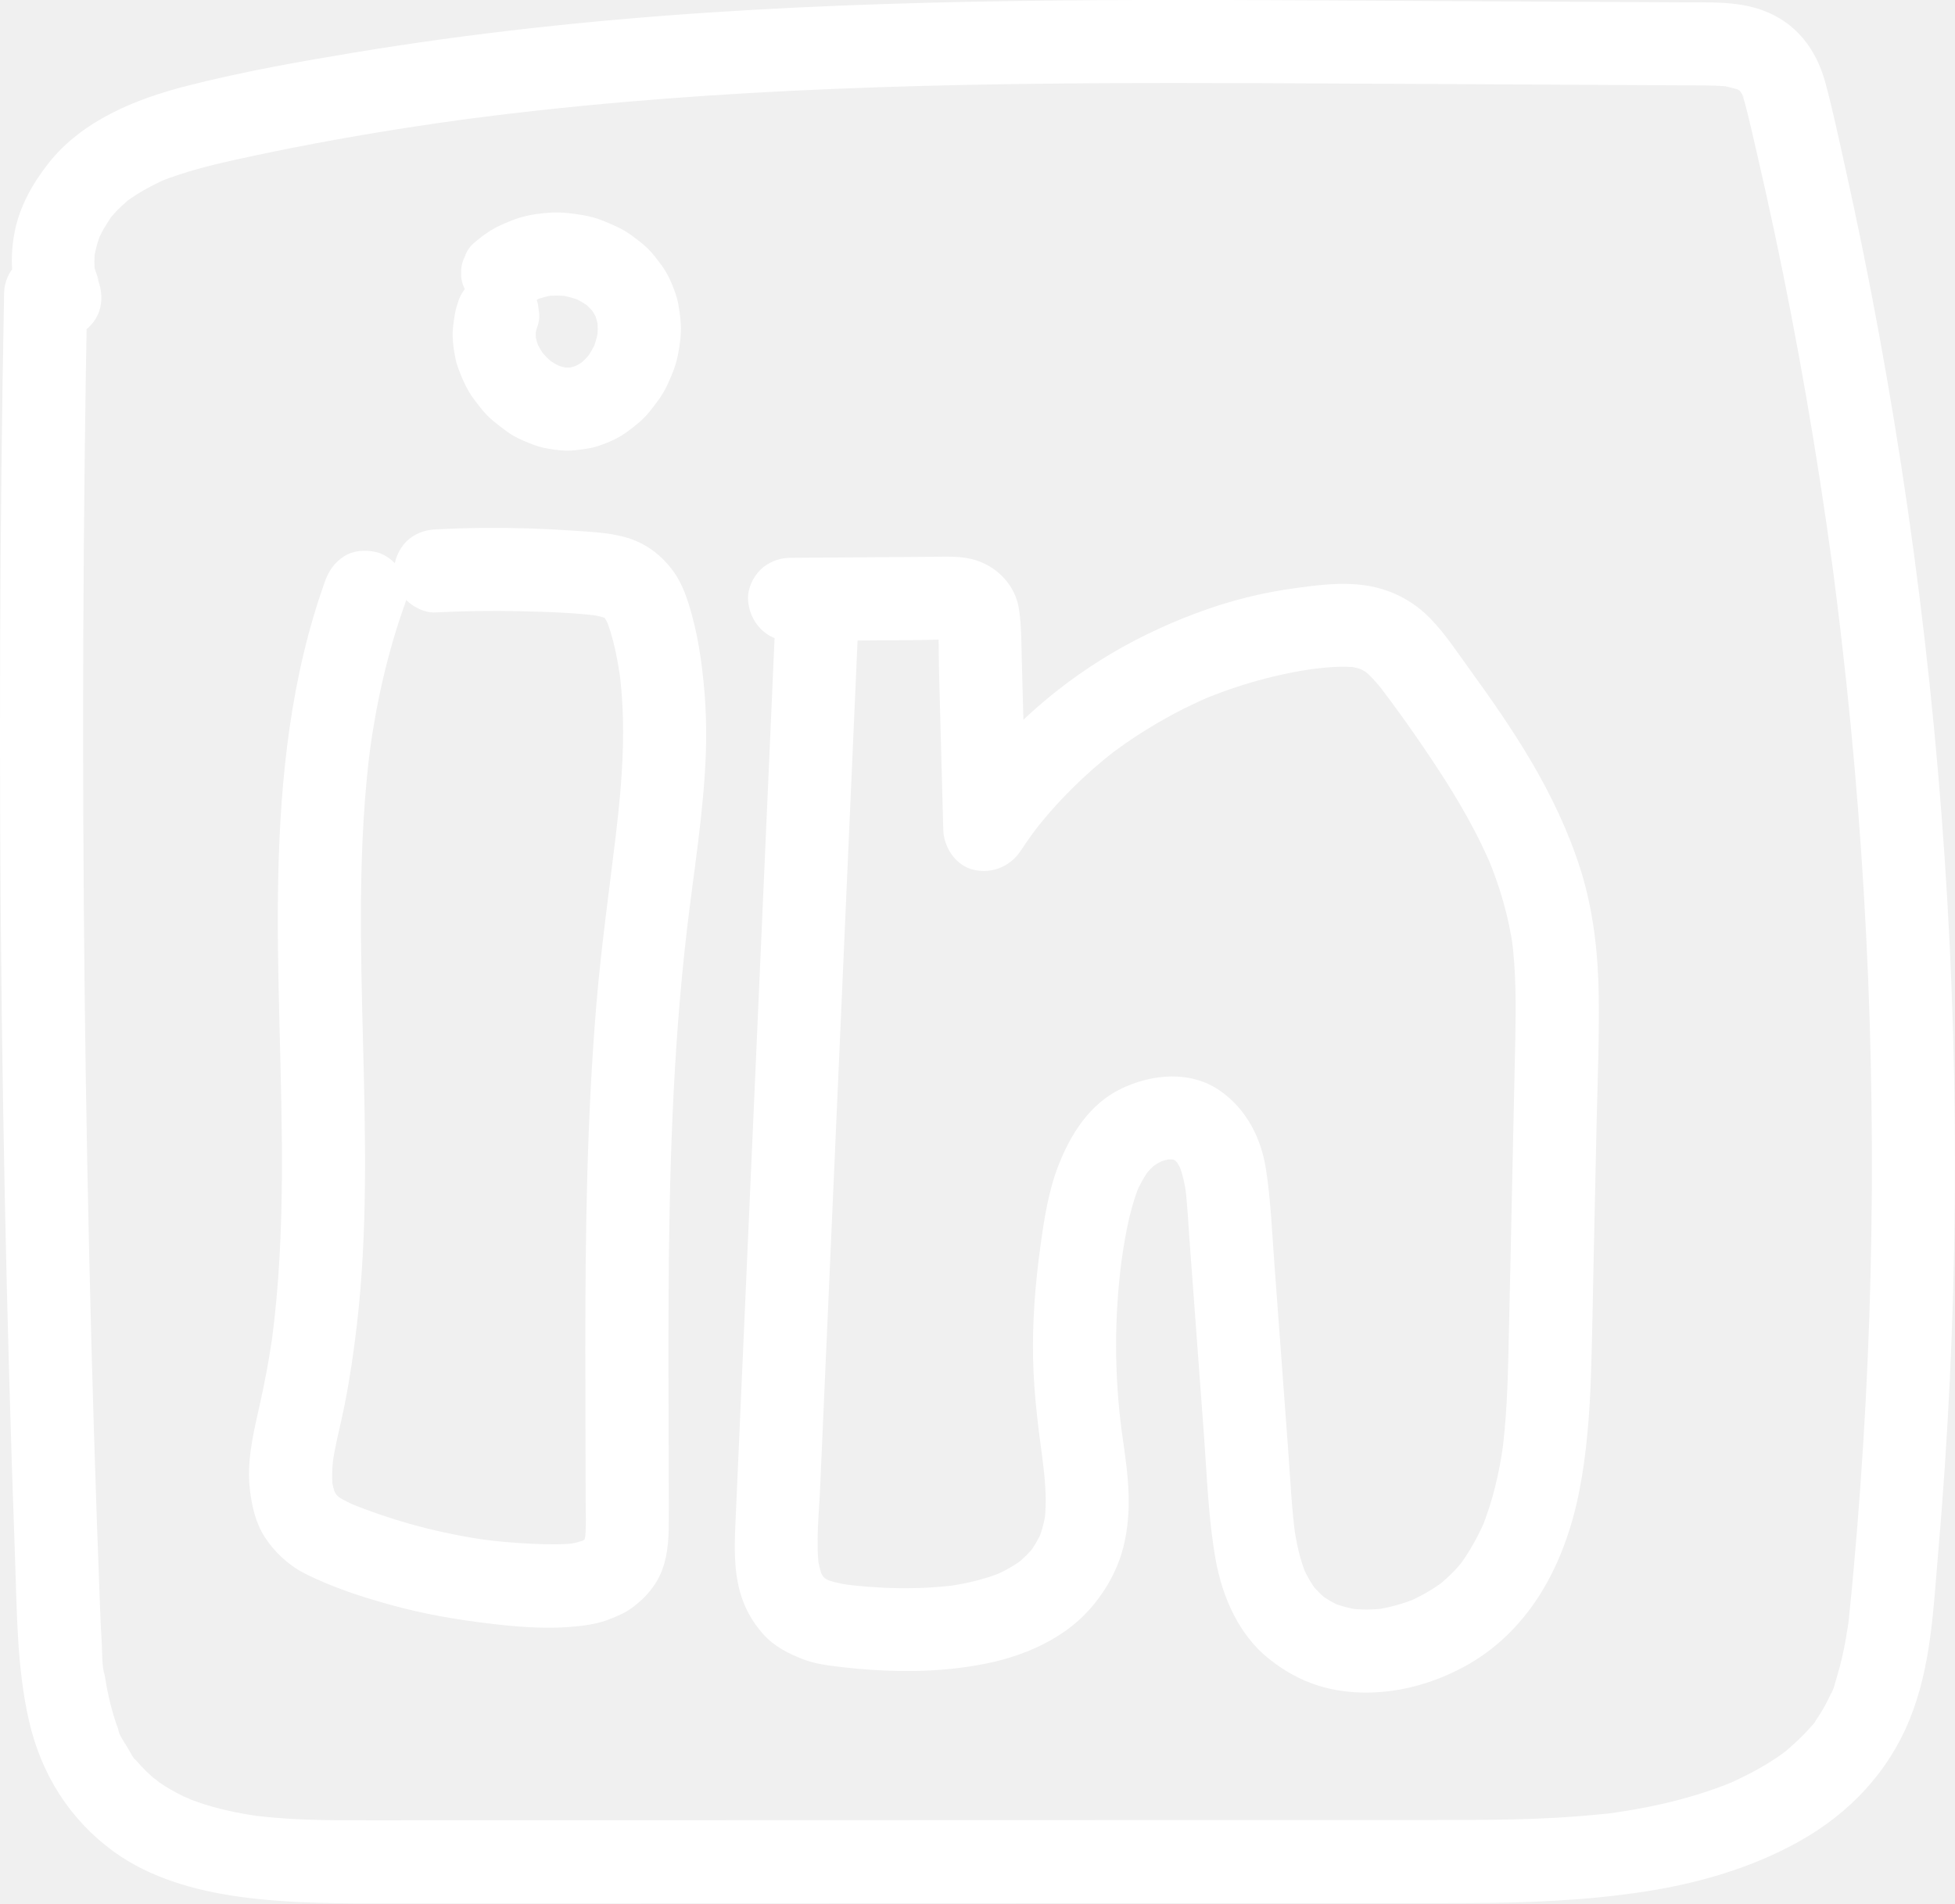
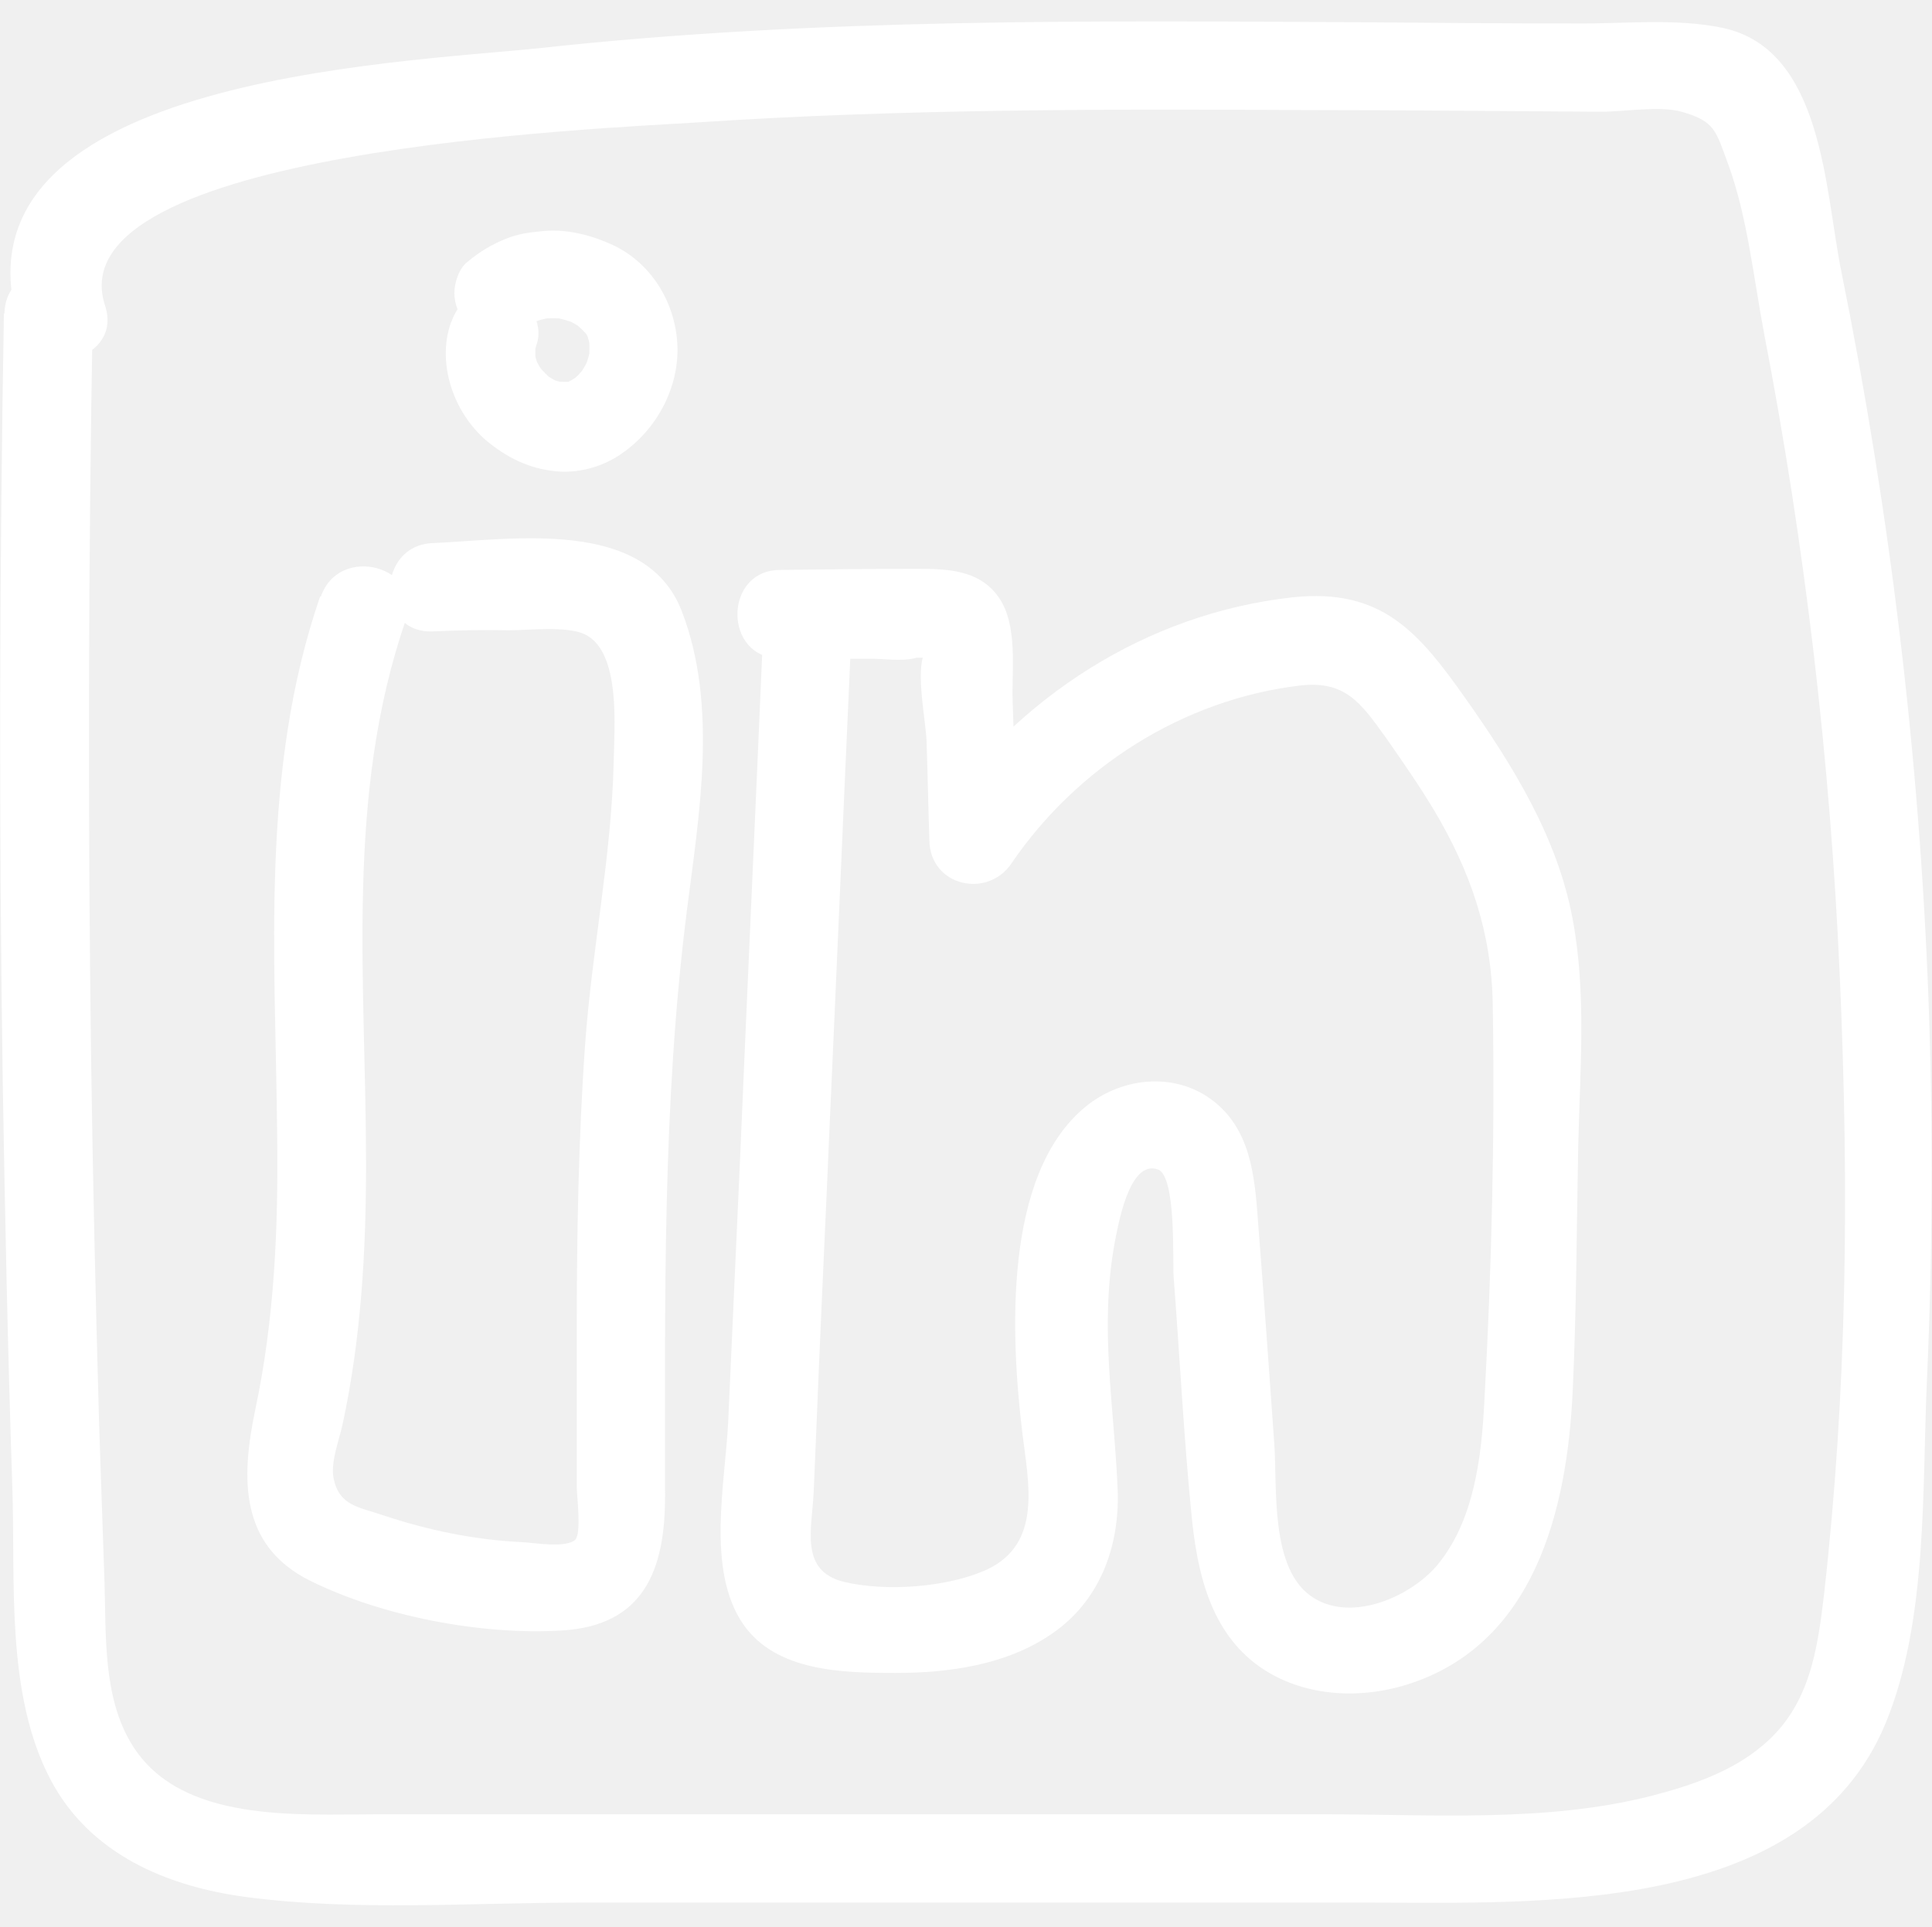
- <svg xmlns="http://www.w3.org/2000/svg" id="Capa_1" viewBox="0 0 877.93 854.85">
+ <svg xmlns="http://www.w3.org/2000/svg" id="Capa_1" viewBox="0 0 34.57 34.48">
  <defs>
    <style>
      .cls-1 {
        fill: #fff;
      }
    </style>
  </defs>
-   <path class="cls-1" d="M205.52,136.3c-.6,1.65-1.03,3.35-1.3,5.08-.5,3.19-1.05,6.51-.94,9.78s.58,6.55,1.23,9.74c.34,1.69.83,3.35,1.44,4.97,1.77,4.66,3.74,9.18,6.72,13.19,1.93,2.59,3.89,5.23,6.15,7.54,1.77,1.8,3.72,3.33,5.72,4.87s3.86,2.99,5.99,4.21c2.81,1.61,5.87,2.83,8.88,4,1.62.63,3.28,1.13,4.98,1.48,3.21.66,6.52,1.14,9.8,1.23s6.65-.47,9.9-.98c1.6-.25,3.17-.64,4.7-1.16,4.33-1.47,8.75-3.36,12.48-6.07s7.5-5.64,10.45-9.33,5.78-7.34,7.79-11.62,3.9-8.74,4.84-13.4,1.63-9.54,1.37-14.29c-.18-3.16-.62-6.33-1.22-9.43-.3-1.53-.7-3.03-1.22-4.5-1.59-4.49-3.52-8.93-6.4-12.75-1.84-2.44-3.66-4.93-5.83-7.09s-4.75-4.05-7.21-5.9c-3.88-2.91-8.18-4.73-12.65-6.57-3.05-1.25-6.22-2.17-9.47-2.69-4.75-.76-9.55-1.43-14.38-1.12s-9.73.95-14.34,2.39c-3,.94-5.91,2.23-8.75,3.53-1.44.66-2.84,1.42-4.18,2.27-2.64,1.68-5.12,3.65-7.5,5.67-1.82,1.69-3.11,3.69-3.86,6-1.17,2.22-1.7,4.62-1.61,7.19-.1,2.57.44,4.96,1.61,7.19.75,2.31,2.04,4.31,3.86,6,3.56,3.26,8.22,5.69,13.19,5.46l4.96-.67c3.16-.89,5.9-2.49,8.23-4.8.4-.33.8-.66,1.2-.98l-3.78,2.92c2.37-1.82,4.95-3.3,7.69-4.47l-4.46,1.88c3.13-1.3,6.41-2.17,9.77-2.64l-4.96.67c3.8-.5,7.63-.48,11.42.03l-4.96-.67c3.57.51,7.06,1.44,10.39,2.82l-4.46-1.88c3.01,1.27,5.84,2.89,8.43,4.87l-3.78-2.92c2.25,1.75,4.27,3.75,6.02,5.99l-2.92-3.78c1.62,2.12,2.97,4.41,4.01,6.87l-1.88-4.46c1.04,2.51,1.73,5.13,2.11,7.83l-.67-4.96c.42,3.2.39,6.43-.03,9.63l.67-4.96c-.49,3.43-1.41,6.76-2.75,9.95l1.88-4.46c-1.32,3.08-2.99,5.98-5.02,8.65l2.92-3.78c-1.84,2.38-3.94,4.52-6.31,6.38l3.78-2.92c-2.13,1.64-4.43,3.01-6.9,4.07l4.46-1.88c-2.35.98-4.79,1.65-7.31,2l4.96-.67c-2.4.3-4.8.29-7.2-.02l4.96.67c-2.7-.38-5.3-1.12-7.81-2.18l4.46,1.88c-2.72-1.18-5.27-2.7-7.62-4.5l3.78,2.92c-2.53-1.98-4.8-4.25-6.77-6.79l2.92,3.78c-1.87-2.45-3.44-5.09-4.66-7.92l1.88,4.46c-1.09-2.59-1.86-5.29-2.25-8.08l.67,4.96c-.32-2.46-.33-4.92-.01-7.38l-.67,4.96c.26-1.85.71-3.65,1.35-5.41.78-2.48.89-4.96.33-7.44-.11-2.48-.85-4.79-2.21-6.94-1.17-2.17-2.77-3.92-4.81-5.23-1.8-1.65-3.92-2.76-6.34-3.34-4.78-1.09-10.14-.85-14.38,1.88l-3.78,2.92c-2.31,2.33-3.91,5.07-4.8,8.23h0Z" />
+   <path class="cls-1" d="M8.07,5.77c-.27.76.07,1.68.7,2.17.37.29.77.47,1.25.5.38.02.79-.1,1.1-.32.63-.43,1.04-1.19,1-1.96s-.49-1.49-1.21-1.8c-.39-.17-.81-.27-1.24-.22-.21.02-.41.05-.61.13-.27.11-.47.23-.7.42-.15.12-.23.37-.23.56,0,.19.09.42.23.56s.35.24.56.23.39-.09.56-.23c.02-.01.03-.03.05-.04l-.16.12c.09-.07.2-.13.3-.18l-.19.08c.13-.05.26-.09.4-.11l-.21.03c.15-.02.29-.02.44,0l-.21-.03c.14.02.27.06.4.11l-.19-.08c.12.05.23.11.33.19l-.16-.12c.09.07.17.15.25.24l-.12-.16c.06.08.11.16.15.25l-.08-.19c.04.11.07.22.09.33l-.03-.21c.01.13.01.25,0,.37l.03-.21c-.02.14-.06.27-.11.39l.08-.19c-.05.12-.11.22-.19.33l.12-.16c-.08.1-.16.19-.26.26l.16-.12c-.08.06-.17.11-.27.16l.19-.08c-.09.04-.18.06-.28.07l.21-.03c-.09.01-.19,0-.28,0l.21.03c-.1-.02-.2-.04-.3-.08l.19.08c-.11-.05-.2-.1-.3-.17l.16.12c-.1-.08-.19-.17-.27-.27l.12.16c-.08-.1-.14-.21-.19-.32l.08.19c-.04-.11-.07-.21-.09-.33l.03.21c0-.09,0-.18,0-.28l-.03.21c.01-.07.03-.14.05-.21.14-.39-.16-.88-.55-.97-.44-.1-.82.13-.97.55h0Z" />
  <g>
-     <path class="cls-1" d="M1.84,131.65C-.2,239.83-.55,348.04.81,456.23c.68,54.1,1.79,108.19,3.32,162.26.77,27.04,1.64,54.08,2.62,81.11.88,24.34.79,49.26,6.24,73.13,5.46,23.9,18.14,44.3,37.95,58.75,16.41,11.97,36.94,17.66,56.8,20.39,22.62,3.11,45.25,2.98,68.03,2.97,27.06,0,54.12-.02,81.19-.02,108.25-.03,216.49-.06,324.74-.09,26.13,0,52.27.08,78.4-.04,26.23-.13,52.36-1.14,78.31-5.13,24.21-3.72,48.5-10.71,69.94-22.8,22.27-12.55,39.54-30.81,49.21-54.55s10.62-49.54,12.78-74.36c2.25-25.99,4.01-52.01,5.25-78.07,2.49-52.11,2.98-104.31,1.46-156.45-3.06-104.88-14.22-209.56-33.13-312.76-4.7-25.66-9.89-51.22-15.58-76.68-2.72-12.19-5.3-24.48-8.56-36.54-4.2-15.53-13.36-27.45-28.79-32.92-11.28-3.99-23.96-3.32-35.74-3.38-13.79-.07-27.59-.14-41.38-.22-27.04-.14-54.07-.28-81.11-.43-104.78-.55-209.72-1.69-314.34,5.23-53.39,3.53-106.68,9.24-159.47,17.99-25.09,4.16-50.32,8.65-74.97,14.94-23.04,5.88-47.1,15.57-62.22,34.78-7.18,9.12-13.05,19.55-15.23,31.08-2.56,13.51-1.09,25.89,4.56,38.42,4.03,8.93,17.67,11.76,25.52,6.69,9.22-5.95,11-15.98,6.69-25.52,2.35,5.2-.31-1.85-.75-3.34-1.14-3.93.16,4.45-.02.36-.05-1.16-.15-2.32-.15-3.49s.11-2.33.15-3.5c.15-4.17-.93,4.39-.03.3.51-2.33,1.06-4.63,1.84-6.9l.4-1.13c.73-1.87.56-1.5-.51,1.11-.04-.02,1.48-3.06,1.59-3.27,1.14-2.17,2.5-4.17,3.8-6.24,2.25-3.58-2.77,3.06.03-.11.54-.61,1.05-1.24,1.59-1.84,1.89-2.11,3.96-3.99,6.08-5.86,3.47-3.06-3.27,2.09.59-.43,1.15-.75,2.25-1.55,3.41-2.29,2.12-1.34,4.3-2.59,6.52-3.74,1.01-.53,2.03-1.04,3.06-1.53.8-.38,5.05-2.42.56-.35,2.91-1.34,6.03-2.35,9.07-3.36,10.83-3.6,22.02-6.01,33.17-8.39,24.58-5.24,49.32-9.68,74.17-13.43,6.34-.96,12.69-1.85,19.04-2.74,5.32-.74-3.94.51,1.39-.19,1.06-.14,2.12-.28,3.18-.42,3.71-.48,7.42-.95,11.13-1.41,12.73-1.56,25.48-2.96,38.25-4.21,101.41-9.93,203.43-10.64,305.23-10.26,52.57.2,105.15.53,157.72.81,12.69.07,25.38.13,38.07.2,2.76.01,5.53,0,8.29.11,1.26.05,2.52.11,3.78.2l1.26.11c2.08.23,1.67.16-1.23-.2,0-.12,6,1.46,6.54,1.6,2.38.61-3.86-2.35-.62-.23.7.37,1.38.78,2.04,1.22-2.16-1.77-2.48-1.99-.98-.67,2.69,3.15-1.72-3.65.33.2.49.91,1.78,2.4,1.85,3.46l-.89-2.01c.3.83.59,1.67.85,2.52.4,1.28.74,2.57,1.07,3.86,1.54,6.01,2.91,12.07,4.31,18.12,2.89,12.44,5.67,24.91,8.33,37.41,10.52,49.47,19.13,99.32,25.98,149.43.73,5.31-.51-3.94.18,1.37.21,1.58.42,3.17.62,4.75.34,2.64.68,5.28,1.01,7.92.87,6.87,1.7,13.74,2.49,20.61,1.47,12.69,2.82,25.4,4.05,38.11,2.41,24.9,4.36,49.85,5.85,74.82,6.06,101.49,4.54,203.43-4.66,304.69-.51,5.57-1.02,11.14-1.6,16.7-.3,2.87-.53,5.77-1.01,8.62.82-4.98,0-.11-.14.77-.22,1.43-.45,2.85-.7,4.28-1,5.65-2.25,11.26-3.93,16.75-.77,2.51-1.41,5.83-2.82,8.06.28-.44,1.71-3.69.21-.54-.82,1.71-1.63,3.43-2.53,5.1-1.3,2.4-2.72,4.72-4.26,6.97-.64.92-2.51,4.58-.14.37-.59,1.05-1.67,2.06-2.46,2.97-3.39,3.91-7.18,7.33-11.09,10.71-3.37,2.91,3.34-2.32-.31.25-1.06.75-2.1,1.52-3.17,2.25-1.79,1.22-3.62,2.39-5.47,3.52-4.86,2.94-9.92,5.41-15.05,7.83-4.1,1.93,3.87-1.49-.34.16-1.21.48-2.41.97-3.63,1.43-2.31.88-4.63,1.7-6.97,2.49-6.25,2.09-12.6,3.87-19.01,5.37-5.43,1.27-10.9,2.34-16.39,3.25-1.5.25-3.01.48-4.51.71-.78.12-5.83,1.02-1.08.17-2.99.54-6.08.73-9.1,1.03-24.52,2.45-49.2,2.39-73.81,2.4-105.21.03-210.42.06-315.63.09-52.74.02-105.49.03-158.23.05-10.5,0-21,.08-31.49-.32-4.69-.18-9.37-.44-14.04-.83-2.43-.2-4.87-.44-7.29-.72-.5-.06-4.39-.79-1.14-.12s-1.72-.26-2.32-.36c-9.35-1.48-18.62-3.67-27.47-7.07l-1.08-.42c-1.85-.75-1.43-.57,1.27.55-.67-.63-2.29-1.03-3.12-1.44-2.05-.99-4.07-2.06-6.04-3.21-1.63-.95-3.23-1.97-4.8-3.03-.77-.53-1.89-1.7-2.77-1.99,2.27,1.77,2.63,2.04,1.1.8-.59-.49-1.16-.98-1.73-1.48-1.73-1.52-3.38-3.13-4.94-4.82-.66-.71-1.31-1.44-1.94-2.18-.9-1.06-2.88-2.35.24.44-1.81-1.62-3.18-4.53-4.41-6.6-1.35-2.28-3.76-5.54-4.18-8.18l.86,2.04c-.33-.81-.65-1.63-.95-2.45-.31-.82-.6-1.65-.88-2.48-.85-2.51-1.6-5.05-2.26-7.62s-1.24-5.2-1.75-7.83c-.25-1.32-.49-2.65-.7-3.98-.15-.89-.28-1.78-.41-2.67-.3-2.1-.26-1.79.12.93-1.41-4.44-1.06-10.26-1.36-14.89-.36-5.5-.58-11-.79-16.5-.51-13.24-.99-26.48-1.45-39.72-1.81-52.41-3.21-104.84-4.22-157.27-2.02-105.42-2.43-210.87-1.21-316.3.29-25.39.68-50.78,1.16-76.17.18-9.76-8.71-19.1-18.66-18.66S2.04,121.19,1.84,131.65h0Z" />
-     <path class="cls-1" d="M145.98,261.01c-15.31,42.58-20.12,88.3-21.04,133.3-.91,44.53,1.92,89.04,1.66,133.57-.15,24.86-1.27,49.73-4.56,74.39l.67-4.96c-1.66,12.27-3.94,24.4-6.7,36.46-2.59,11.3-5.17,23.33-3.82,34.95.89,7.66,2.5,15.05,6.75,21.66s10.54,12.52,17.86,16.25c12.41,6.31,26.24,10.76,39.64,14.41,13.89,3.79,28.02,6.26,42.31,7.99,12.04,1.46,24.57,2.58,36.7,1.68,6.2-.46,12.61-1.24,18.43-3.57,3.4-1.36,6.65-2.67,9.6-4.83,4.5-3.3,7.6-6.29,10.72-10.99,4.8-7.23,5.98-16.38,6.1-24.84.1-6.79.02-13.59.01-20.39-.08-55.29-.71-110.61,1.74-165.87,1.22-27.58,3.22-55.14,6.42-82.57,3.08-26.36,7.53-52.63,8.5-79.19.53-14.5-.29-28.82-2.36-43.18-.93-6.46-2.2-12.86-3.92-19.16s-4.01-13.52-8-19.1c-5.67-7.95-13.13-13.48-22.67-15.97-7.26-1.89-15.07-2.21-22.54-2.73-13.66-.95-27.36-1.36-41.05-1.22-6.92.07-13.84.29-20.76.64-4.93.25-9.64,1.91-13.19,5.46-3.24,3.24-5.67,8.54-5.46,13.19s1.8,9.83,5.46,13.19,8.23,5.71,13.19,5.46c12.63-.63,25.27-.82,37.91-.53,12.21.28,24.62.63,36.74,2.25l-4.96-.67c2.94.43,5.8,1.07,8.55,2.21l-4.46-1.88c1.57.71,3,1.54,4.37,2.6l-3.78-2.92c1.08.9,2.03,1.88,2.92,2.96l-2.92-3.78c1.43,1.87,2.54,3.89,3.5,6.03l-1.88-4.46c3.86,9.15,5.71,19.37,7.08,29.16l-.67-4.96c3.32,24.71,1.39,49.71-1.56,74.35s-6.56,50.15-8.67,75.38c-4.34,51.79-4.99,103.81-4.99,155.75,0,14.43.05,28.86.09,43.3.02,7.21.04,14.43.04,21.64s.44,14.27-.41,21.27l.67-4.96c-.3,2.07-.76,4.05-1.51,6l1.88-4.46c-.64,1.48-1.39,2.82-2.35,4.11l2.92-3.78c-.99,1.24-2.09,2.33-3.33,3.32l3.78-2.92c-1.6,1.2-3.31,2.15-5.14,2.95l4.46-1.88c-3.1,1.27-6.34,2.03-9.65,2.5l4.96-.67c-6.71.88-13.53.66-20.27.37-7.9-.34-15.77-1.05-23.6-2.09l4.96.67c-22.27-3.03-44.24-8.81-64.98-17.5l4.46,1.88c-3.54-1.51-6.95-3.21-10.01-5.57l3.78,2.92c-1.6-1.31-3.02-2.75-4.28-4.37l2.92,3.78c-1.23-1.67-2.25-3.44-3.08-5.35l1.88,4.46c-1.12-2.72-1.8-5.53-2.2-8.43l.67,4.96c-.61-5.08-.33-10.18.33-15.25l-.67,4.96c1.29-9.4,3.83-18.57,5.67-27.86,2.33-11.77,4.04-23.67,5.43-35.59,2.44-20.9,3.39-41.95,3.61-62.98.44-42.63-2.14-85.23-1.77-127.86.21-23.58,1.34-47.18,4.46-70.57l-.67,4.96c3.11-23.01,8.2-45.73,16.06-67.59,1.56-4.35.38-10.5-1.88-14.38s-6.7-7.56-11.15-8.57c-4.78-1.09-10.14-.85-14.38,1.88s-6.85,6.37-8.57,11.15h0Z" />
-     <path class="cls-1" d="M354.59,287.87c12.98-.09,25.96-.18,38.94-.27l19.24-.14c5.86-.04,11.95-.57,17.78.19l-4.96-.67c1.1.18,2.14.44,3.19.82l-4.46-1.88c.8.35,1.52.74,2.24,1.25l-3.78-2.92c.53.44.97.87,1.42,1.4l-2.92-3.78c.55.75.97,1.51,1.33,2.37l-1.88-4.46c.39,1.11.65,2.22.83,3.38l-.67-4.96c.9,7.45.58,15.17.78,22.66.21,7.98.43,15.96.64,23.94.43,15.96.86,31.91,1.29,47.87.21,7.91,5.61,16.15,13.7,17.99s16.34-1.4,21.07-8.57c2.73-4.14,5.62-8.18,8.64-12.12l-2.92,3.78c10.72-13.83,23.21-26.2,37.05-36.9l-3.78,2.92c14.26-10.95,29.86-20.06,46.4-27.11l-4.46,1.88c16.78-7.08,34.4-11.98,52.45-14.41l-4.96.67c7.66-1,15.51-1.9,23.22-.97l-4.96-.67c2.97.42,5.82,1.13,8.59,2.28l-4.46-1.88c2.26,1.02,4.33,2.27,6.31,3.77l-3.78-2.92c3.68,2.91,6.75,6.41,9.61,10.1l-2.92-3.78c9.87,12.87,19.27,26.25,28.13,39.84s17.04,27.85,23.41,42.89l-1.88-4.46c5.5,13.15,9.49,26.81,11.44,40.94l-.67-4.96c2.01,15.17,1.95,30.49,1.64,45.76s-.69,31.83-1.04,47.75c-.69,31.39-1.32,62.78-2.06,94.17-.35,14.83-.93,29.68-2.9,44.4l.67-4.96c-1.83,13.31-4.83,26.47-10.03,38.89l1.88-4.46c-3.26,7.63-7.31,14.91-12.34,21.52l2.92-3.78c-3.62,4.67-7.84,8.79-12.5,12.41l3.78-2.92c-5.23,3.98-10.92,7.26-16.96,9.83l4.46-1.88c-6.17,2.57-12.6,4.36-19.22,5.26l4.96-.67c-5.45.69-10.94.76-16.4.05l4.96.67c-4.36-.61-8.61-1.71-12.69-3.39l4.46,1.88c-3.53-1.5-6.84-3.4-9.89-5.73l3.78,2.92c-2.83-2.22-5.35-4.74-7.58-7.56l2.92,3.78c-2.71-3.52-4.89-7.34-6.66-11.4l1.88,4.46c-3.1-7.36-4.77-15.16-5.84-23.05l.67,4.96c-1.68-12.76-2.26-25.68-3.21-38.51-1.04-14.05-2.08-28.1-3.12-42.16-1.04-14.05-2.08-28.1-3.12-42.16-1.04-14.01-1.6-28.15-3.76-42.05s-8.69-26.79-20.47-35.06c-13.35-9.37-30.93-7.68-44.86-.84-13.89,6.82-22.33,20.22-27.79,34.14-4.54,11.57-6.47,24.26-8.16,36.51-2.3,16.69-3.62,33.41-3.29,50.27s2.56,32.9,4.77,49.33l-.67-4.96c1.27,9.58,2.22,19.25,1.04,28.89l.67-4.96c-.64,4.72-1.8,9.3-3.65,13.69l1.88-4.46c-1.57,3.62-3.54,7.01-5.92,10.15l2.92-3.78c-2.55,3.29-5.5,6.2-8.77,8.77l3.78-2.92c-4.24,3.26-8.9,5.85-13.82,7.95l4.46-1.88c-8.18,3.42-16.84,5.41-25.61,6.61l4.96-.67c-17.47,2.3-35.58,1.81-53.03-.54l4.96.67c-4.29-.61-8.51-1.51-12.52-3.2l4.46,1.88c-1.94-.87-3.75-1.91-5.45-3.18l3.78,2.92c-1.45-1.15-2.73-2.42-3.9-3.85l2.92,3.78c-1.35-1.76-2.44-3.64-3.34-5.67l1.88,4.46c-1.31-3.15-2.08-6.42-2.56-9.79l.67,4.96c-1.52-11.89-.05-24.21.47-36.13.61-13.83,1.22-27.66,1.83-41.5,1.21-27.36,2.42-54.71,3.63-82.07,2.43-55.02,4.86-110.04,7.29-165.07,1.37-31.05,2.74-62.09,4.12-93.14.43-9.76-8.89-19.09-18.66-18.66-10.48.47-18.19,8.2-18.66,18.66-2.13,48.11-4.25,96.21-6.38,144.32-2.13,48.11-4.25,96.21-6.38,144.32-1.06,23.98-2.12,47.95-3.18,71.93-.53,11.99-1.06,23.98-1.59,35.96-.48,10.78-.92,21.85,2.07,32.35,2,7.03,5.47,13.25,10.32,18.69,4.89,5.48,11.31,8.76,18.04,11.34,5.82,2.24,12.21,2.88,18.35,3.6,4,.47,8.03.81,12.05,1.09,17.49,1.19,35.2.61,52.41-2.95,16.73-3.46,33.95-11.02,45.53-23.95,7.27-8.12,12.76-17.78,15.42-28.4,2.97-11.84,2.79-24.04,1.35-36.06-.79-6.64-1.79-13.26-2.69-19.89l.67,4.96c-3.47-25.89-3.52-52.13-.11-78.03l-.67,4.96c1.76-13.04,3.81-26.55,8.84-38.79l-1.88,4.46c1.76-4.13,3.9-8.04,6.61-11.63l-2.92,3.78c1.88-2.4,3.95-4.55,6.35-6.44l-3.78,2.92c2.34-1.76,4.84-3.22,7.53-4.37l-4.46,1.88c2.47-1,5-1.72,7.64-2.12l-4.96.67c2.37-.3,4.71-.32,7.09-.01l-4.96-.67c1.92.3,3.74.81,5.54,1.55l-4.46-1.88c1.59.72,3.05,1.59,4.44,2.63l-3.78-2.92c1.64,1.29,3.07,2.75,4.35,4.4l-2.92-3.78c1.5,2.02,2.69,4.19,3.69,6.5l-1.88-4.46c1.92,4.68,2.95,9.62,3.64,14.61l-.67-4.96c1.1,8.44,1.47,17,2.1,25.48.71,9.62,1.42,19.25,2.14,28.87,1.42,19.25,2.85,38.49,4.27,57.74,1.4,18.89,1.98,38.1,5.35,56.76,2.99,16.53,10.47,33.65,23.96,44.28,6.83,5.39,13.83,9.39,22.21,12.02,6.91,2.17,14.44,3.11,21.67,3.08,15.21-.06,30.29-4.4,43.63-11.58,13.92-7.5,25.26-18.61,33.74-31.88,9.08-14.2,14.83-30.7,18.06-47.17s4.62-34.21,5.2-51.43c.62-18.41.87-36.83,1.27-55.25.42-19.35.85-38.71,1.27-58.06.42-19.06,1.22-38.17.97-57.24s-2.36-38.59-8.16-56.98c-5.4-17.1-13.25-33.51-22.35-48.93-8.55-14.5-18.24-28.29-28.11-41.92-5.36-7.41-10.51-15.25-16.89-21.82-8.19-8.43-18.35-13.53-29.94-15.09-10.32-1.39-20.42-.09-30.66,1.3-7.37,1-14.69,2.38-21.91,4.18-15.76,3.93-31.07,9.82-45.63,16.97-27.65,13.58-52.99,33.31-72.61,57.08-5.52,6.69-10.76,13.63-15.54,20.87l34.76,9.42c-.69-25.78-1.38-51.55-2.08-77.33-.2-7.39-.13-14.78-1.3-22.1-1.66-10.34-9.6-18.59-19.45-21.64-6.61-2.05-13.91-1.53-20.74-1.48l-19.24.14c-14.51.1-29.02.2-43.53.31-4.8.03-9.79,2.06-13.19,5.46s-5.67,8.54-5.46,13.19c.45,10.05,8.2,18.73,18.66,18.66h0Z" />
+     <path class="cls-1" d="M.07,5.6C-.01,10.21-.02,14.82.05,19.43c.04,2.39.09,4.77.17,7.16.06,1.69-.13,3.72.69,5.27.7,1.32,2.07,1.9,3.49,2.09,1.97.26,4.03.1,6.02.1,4.67,0,9.35,0,14.02,0,3.06,0,7.87.25,9.3-3.21.76-1.84.65-4.2.74-6.15.1-2.24.11-4.49.03-6.73-.16-4.39-.69-8.78-1.56-13.09-.3-1.46-.32-3.98-2.12-4.37-.85-.18-1.79-.07-2.66-.08-1.2,0-2.4-.01-3.6-.02-4.97-.03-9.96-.08-14.9.46C7.1,1.13-1.1,1.4.36,5.89c.31.96,1.84.55,1.52-.42-.92-2.8,8.94-3.17,10.61-3.28,3.62-.24,7.26-.24,10.89-.22,1.76,0,3.51.02,5.27.03.41,0,1.05-.11,1.44,0,.6.17.61.34.83.93.35.95.46,2.07.65,3.06.73,3.79,1.18,7.63,1.35,11.48s.13,7.4-.28,11.05c-.12,1.02-.26,2.01-1.09,2.71-.56.48-1.3.73-2,.91-1.88.48-3.92.33-5.84.33-3.85,0-7.71,0-11.56,0-1.8,0-3.61,0-5.41,0-1.42,0-3.52.16-4.38-1.25-.52-.84-.46-1.95-.49-2.9s-.07-1.97-.1-2.96c-.06-2.14-.11-4.28-.14-6.42-.06-4.44-.05-8.89.03-13.33.02-1.02-1.56-1.02-1.58,0H.07Z" />
+     <path class="cls-1" d="M5.73,10.67c-1.08,3.13-.8,6.43-.77,9.68.02,1.64-.05,3.26-.39,4.87-.26,1.23-.29,2.44.98,3.07s3.05.98,4.51.89,1.84-1.08,1.84-2.4c0-3.5-.05-7,.39-10.48.22-1.73.56-3.67-.09-5.36s-3.05-1.28-4.46-1.22c-1.01.04-1.02,1.62,0,1.58.45-.02.91-.03,1.36-.02.36,0,1.04-.08,1.36.07.66.31.53,1.69.52,2.31-.04,1.68-.39,3.35-.51,5.03s-.15,3.44-.15,5.16c0,.92,0,1.84,0,2.76,0,.16.09.84-.03.95-.18.15-.73.05-.94.04-.85-.04-1.68-.21-2.49-.48-.44-.15-.79-.17-.89-.66-.06-.29.1-.69.16-.97.33-1.53.42-3.09.42-4.65,0-3.27-.38-6.59.71-9.74.33-.96-1.19-1.38-1.52-.42h0Z" />
+     <path class="cls-1" d="M13.97,11.79h1.56c.25-.01.62.06.87-.02h.35c-.18-.32-.25-.35-.21-.08-.16.34.03,1.23.04,1.59.02.59.03,1.18.05,1.77.02.81,1.04,1.04,1.47.4,1.17-1.72,3.07-2.93,5.15-3.18.82-.1,1.1.31,1.54.92.3.43.6.86.87,1.31.65,1.09,1.03,2.19,1.05,3.47.04,2.35-.02,4.76-.15,7.11-.05.99-.18,2.14-.85,2.94-.48.56-1.51,1.01-2.2.58-.8-.49-.65-1.99-.71-2.78-.09-1.27-.18-2.55-.28-3.83-.06-.78-.09-1.66-.73-2.22-.68-.6-1.69-.52-2.37.04-1.48,1.22-1.33,4.12-1.13,5.81.11.91.37,2-.63,2.47-.7.32-1.81.4-2.56.22-.8-.2-.57-.94-.54-1.62s.06-1.43.09-2.15c.06-1.43.13-2.86.19-4.29.13-2.86.25-5.73.38-8.59.04-1.02-1.53-1.01-1.58,0-.13,3.04-.27,6.08-.4,9.13-.07,1.55-.14,3.1-.21,4.65-.05,1.09-.4,2.66.27,3.63.59.85,1.79.87,2.73.87s1.98-.14,2.79-.7c.85-.58,1.21-1.54,1.18-2.55-.06-1.51-.33-2.9-.06-4.42.06-.31.26-1.53.78-1.34.33.12.26,1.63.28,1.92.11,1.42.18,2.85.32,4.26.1,1.02.33,2.09,1.22,2.72.76.53,1.76.59,2.63.32,2.28-.71,2.87-3.11,2.97-5.24.07-1.47.07-2.94.1-4.41.03-1.34.15-2.72-.1-4.05-.27-1.46-1.07-2.75-1.91-3.94s-1.5-1.99-3.1-1.82c-2.62.29-4.93,1.79-6.41,3.95l1.47.4c-.02-.83-.04-1.65-.07-2.48-.02-.56.1-1.37-.25-1.87s-.93-.51-1.49-.51c-.81,0-1.62.01-2.42.02-1.02,0-1.02,1.59,0,1.58h0Z" />
  </g>
</svg>
